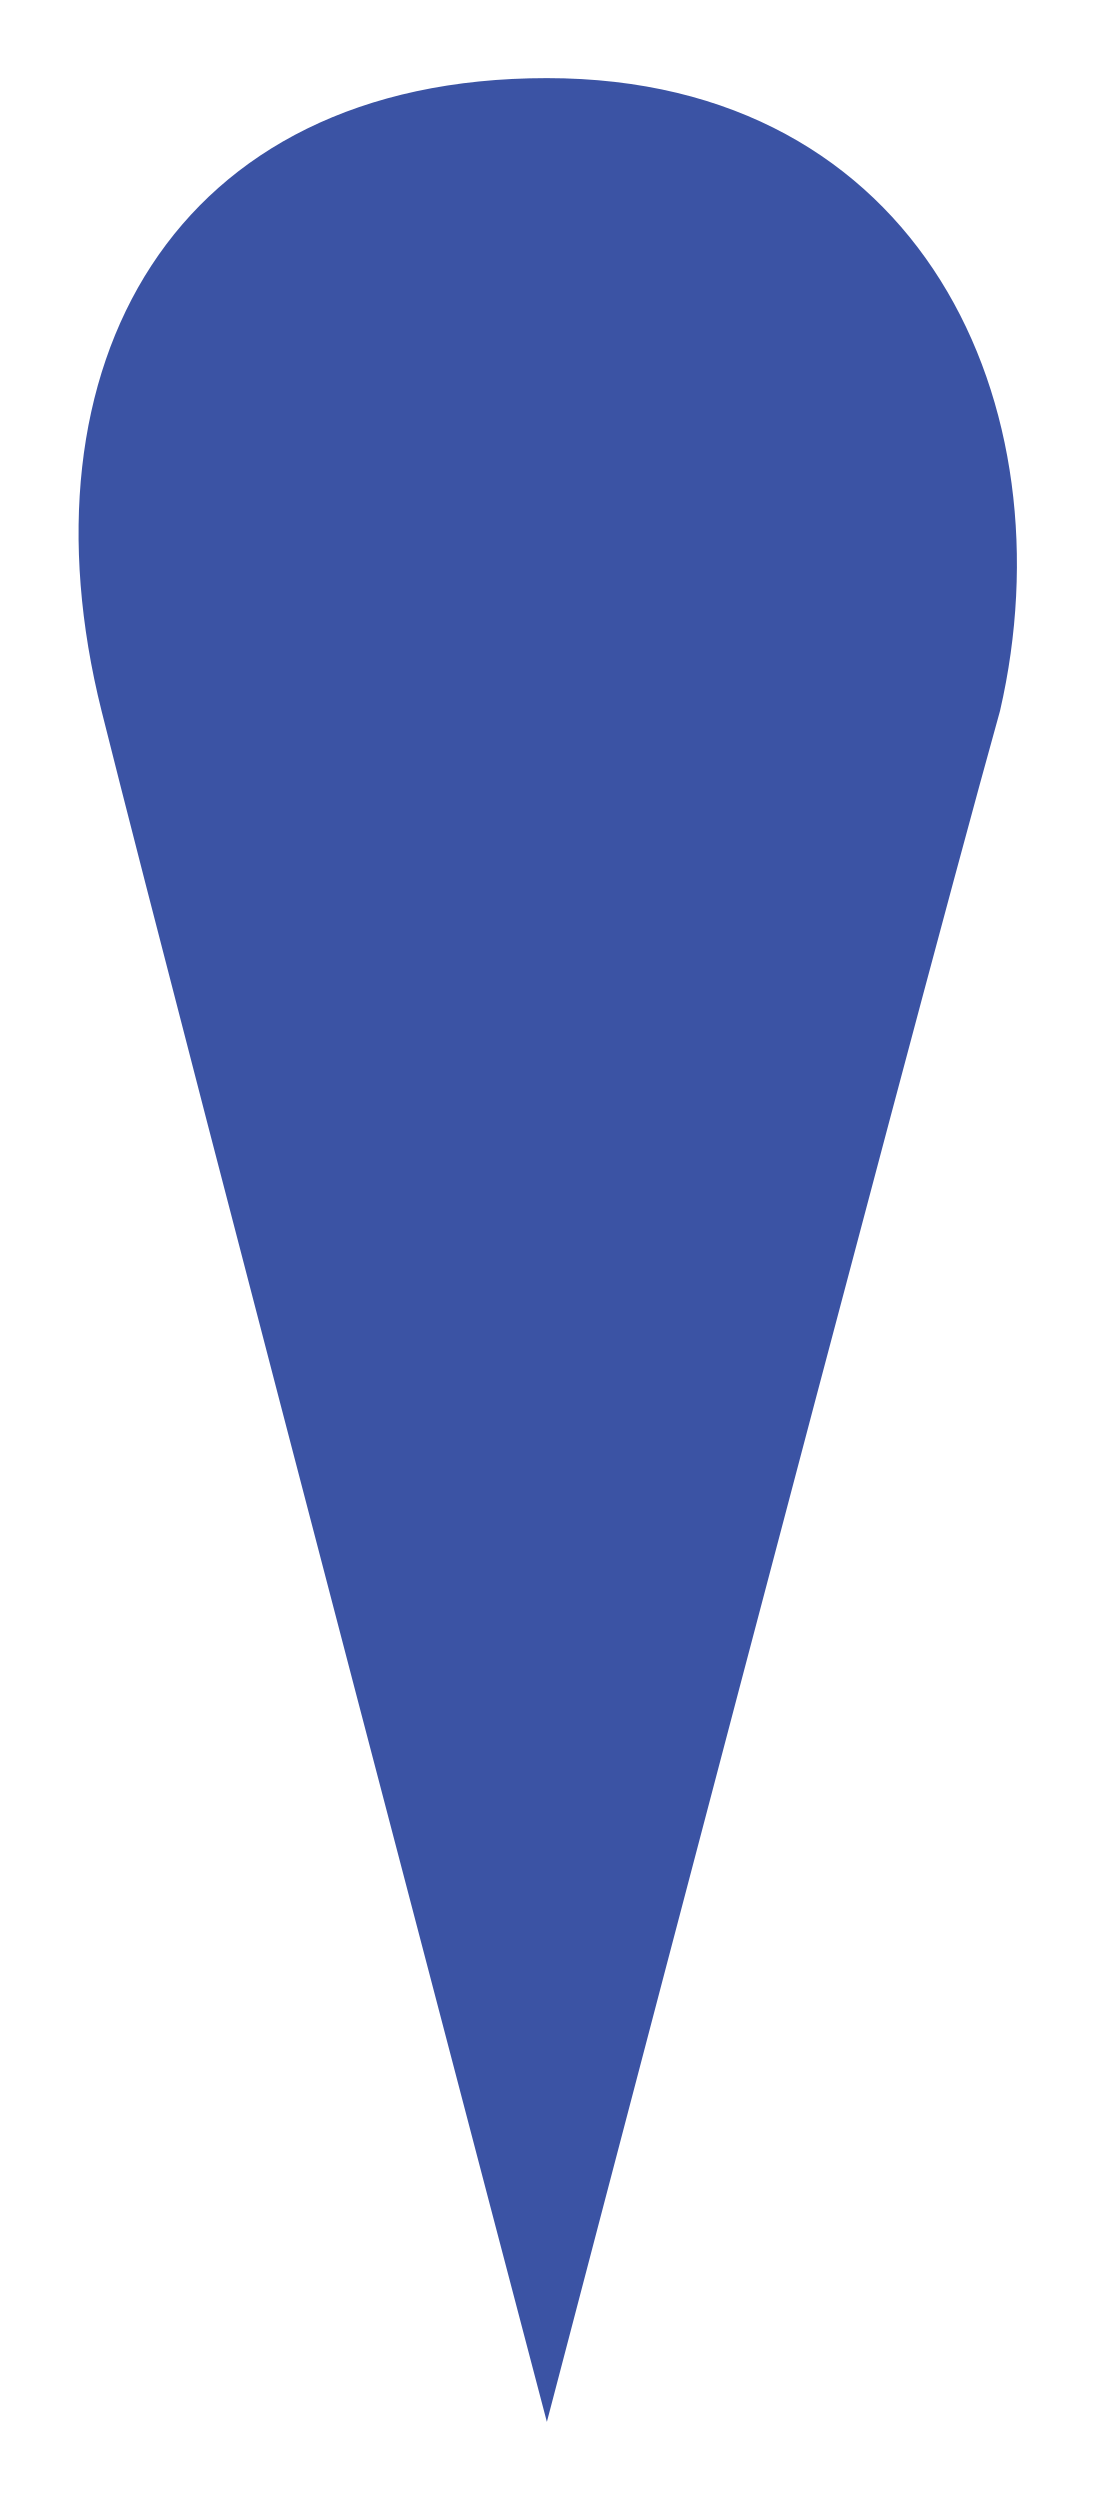
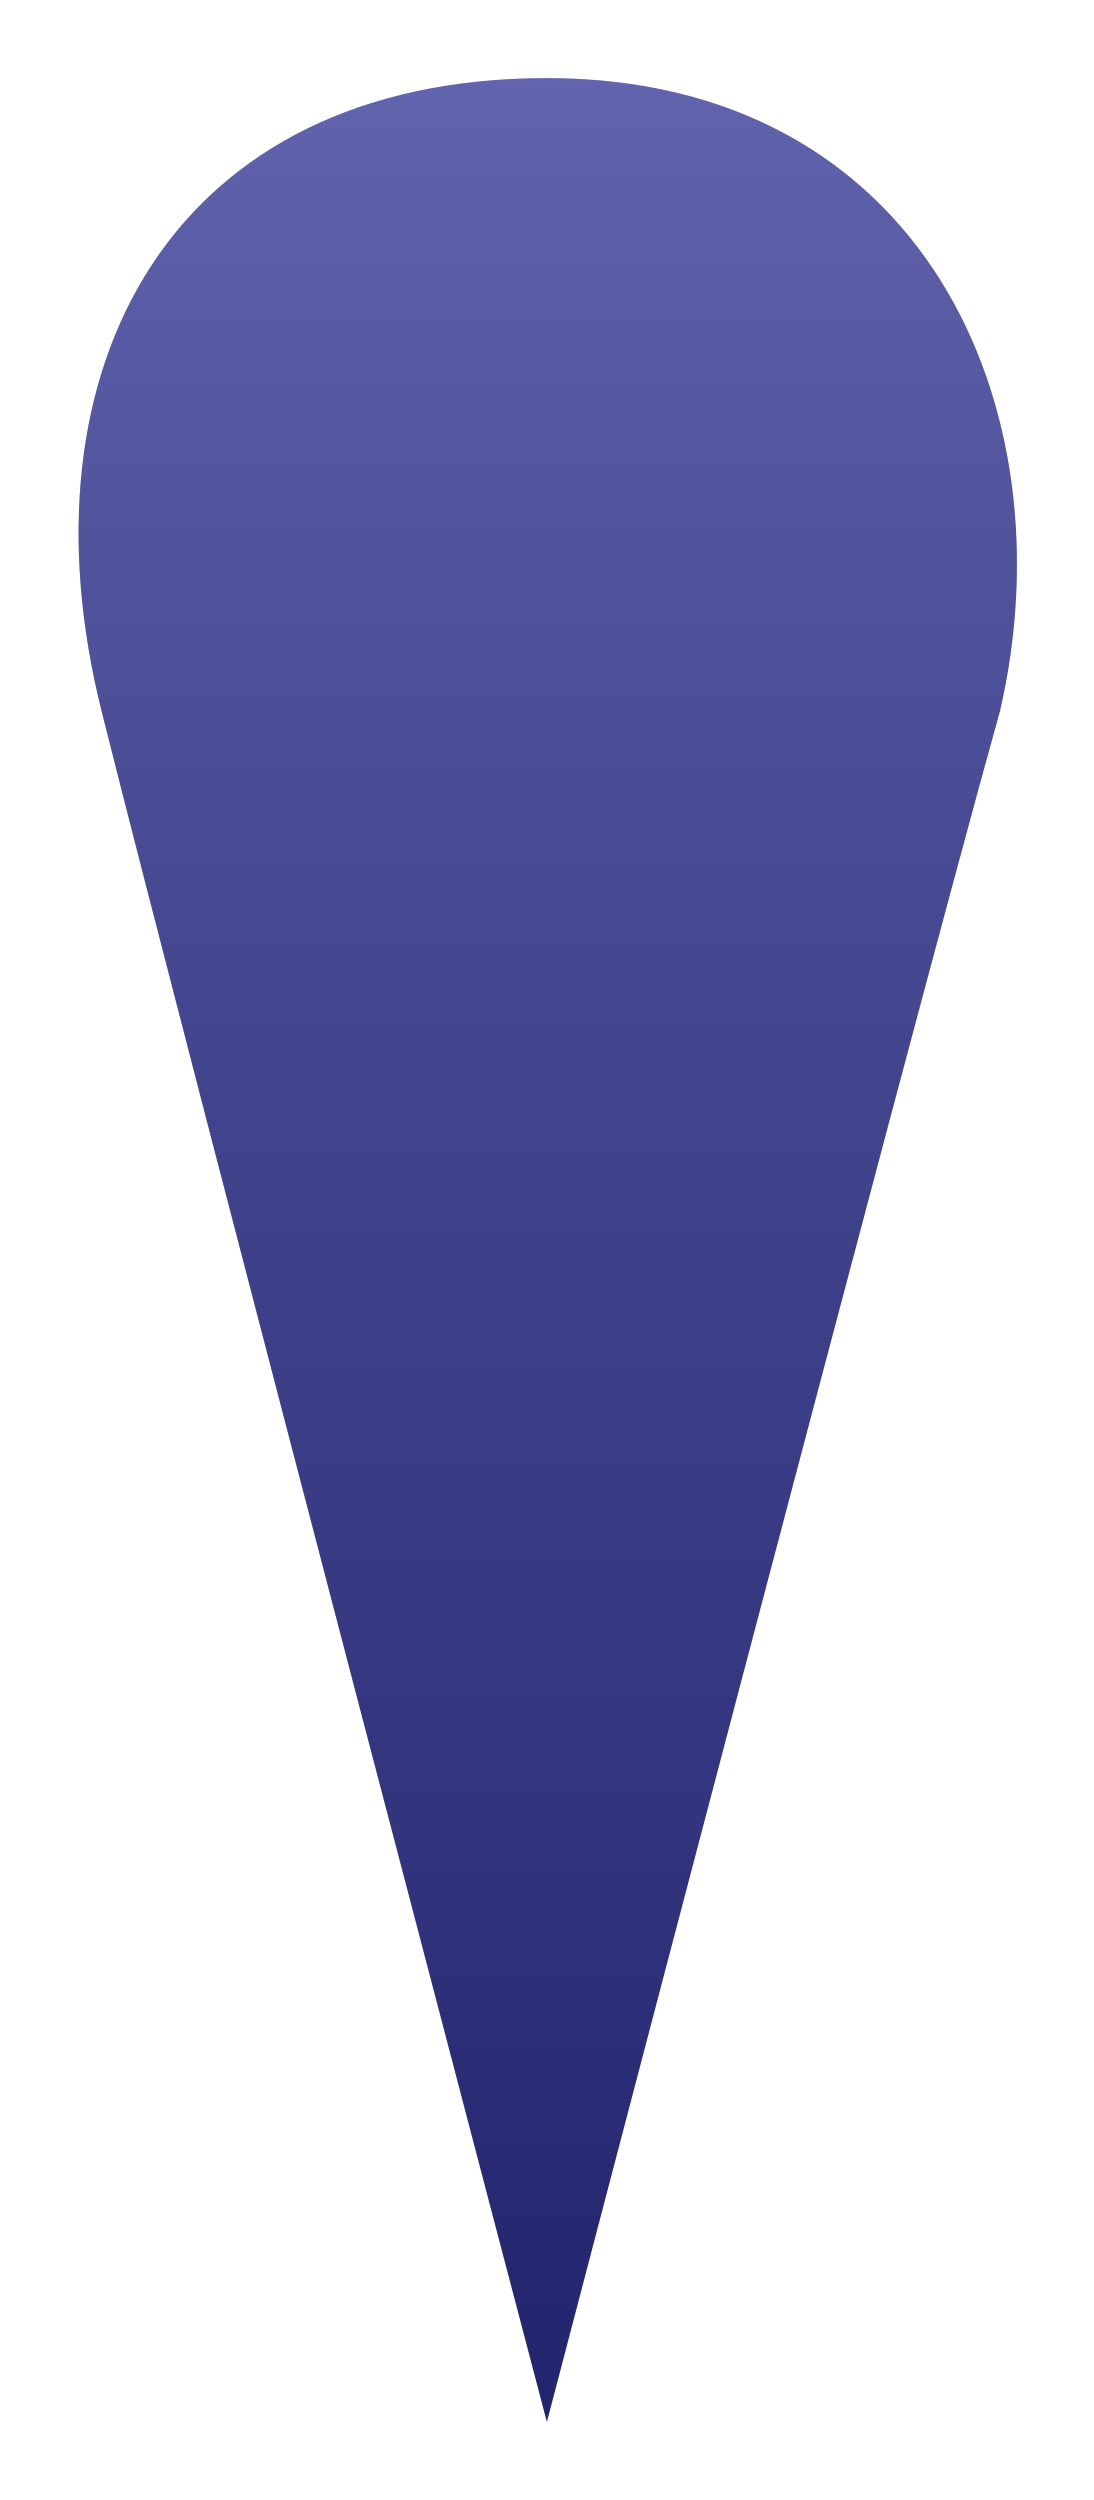
<svg xmlns="http://www.w3.org/2000/svg" version="1.1" id="Layer_1" x="0px" y="0px" viewBox="0 0 14 32" enable-background="new 0 0 14 32" xml:space="preserve">
-   <path fill="#3B53A4" d="M12.8,9.1C11.6,13.4,7,31,7,31S2.4,13.5,1.3,9.1C0.2,4.7,2.2,1,7,1S13.7,5.2,12.8,9.1z" />
+   <path fill="#2E3192" d="M12.8,9.1C11.6,13.4,7,31,7,31S2.4,13.5,1.3,9.1C0.2,4.7,2.2,1,7,1S13.7,5.2,12.8,9.1z" />
+   <linearGradient id="SVGID_1_" gradientUnits="userSpaceOnUse" x1="7" y1="1" x2="7" y2="31">
+     <stop offset="0" style="stop-color:#FFFFFF" />
+     <stop offset="2.829266e-02" style="stop-color:#F2F2F3" />
+     <stop offset="0.187" style="stop-color:#BDBFC1" />
+     <stop offset="0.344" style="stop-color:#919396" />
+     <stop offset="0.495" style="stop-color:#707174" />
+     <stop offset="0.64" style="stop-color:#535456" />
+     <stop offset="0.775" style="stop-color:#383839" />
+     <stop offset="0.899" style="stop-color:#141415" />
+     <stop offset="1" style="stop-color:#000000" />
+   </linearGradient>
+   <path opacity="0.25" fill="url(#SVGID_1_)" d="M12.8,9.1C11.6,13.4,7,31,7,31S2.4,13.5,1.3,9.1C0.2,4.7,2.2,1,7,1S13.7,5.2,12.8,9.1  z" />
</svg>
